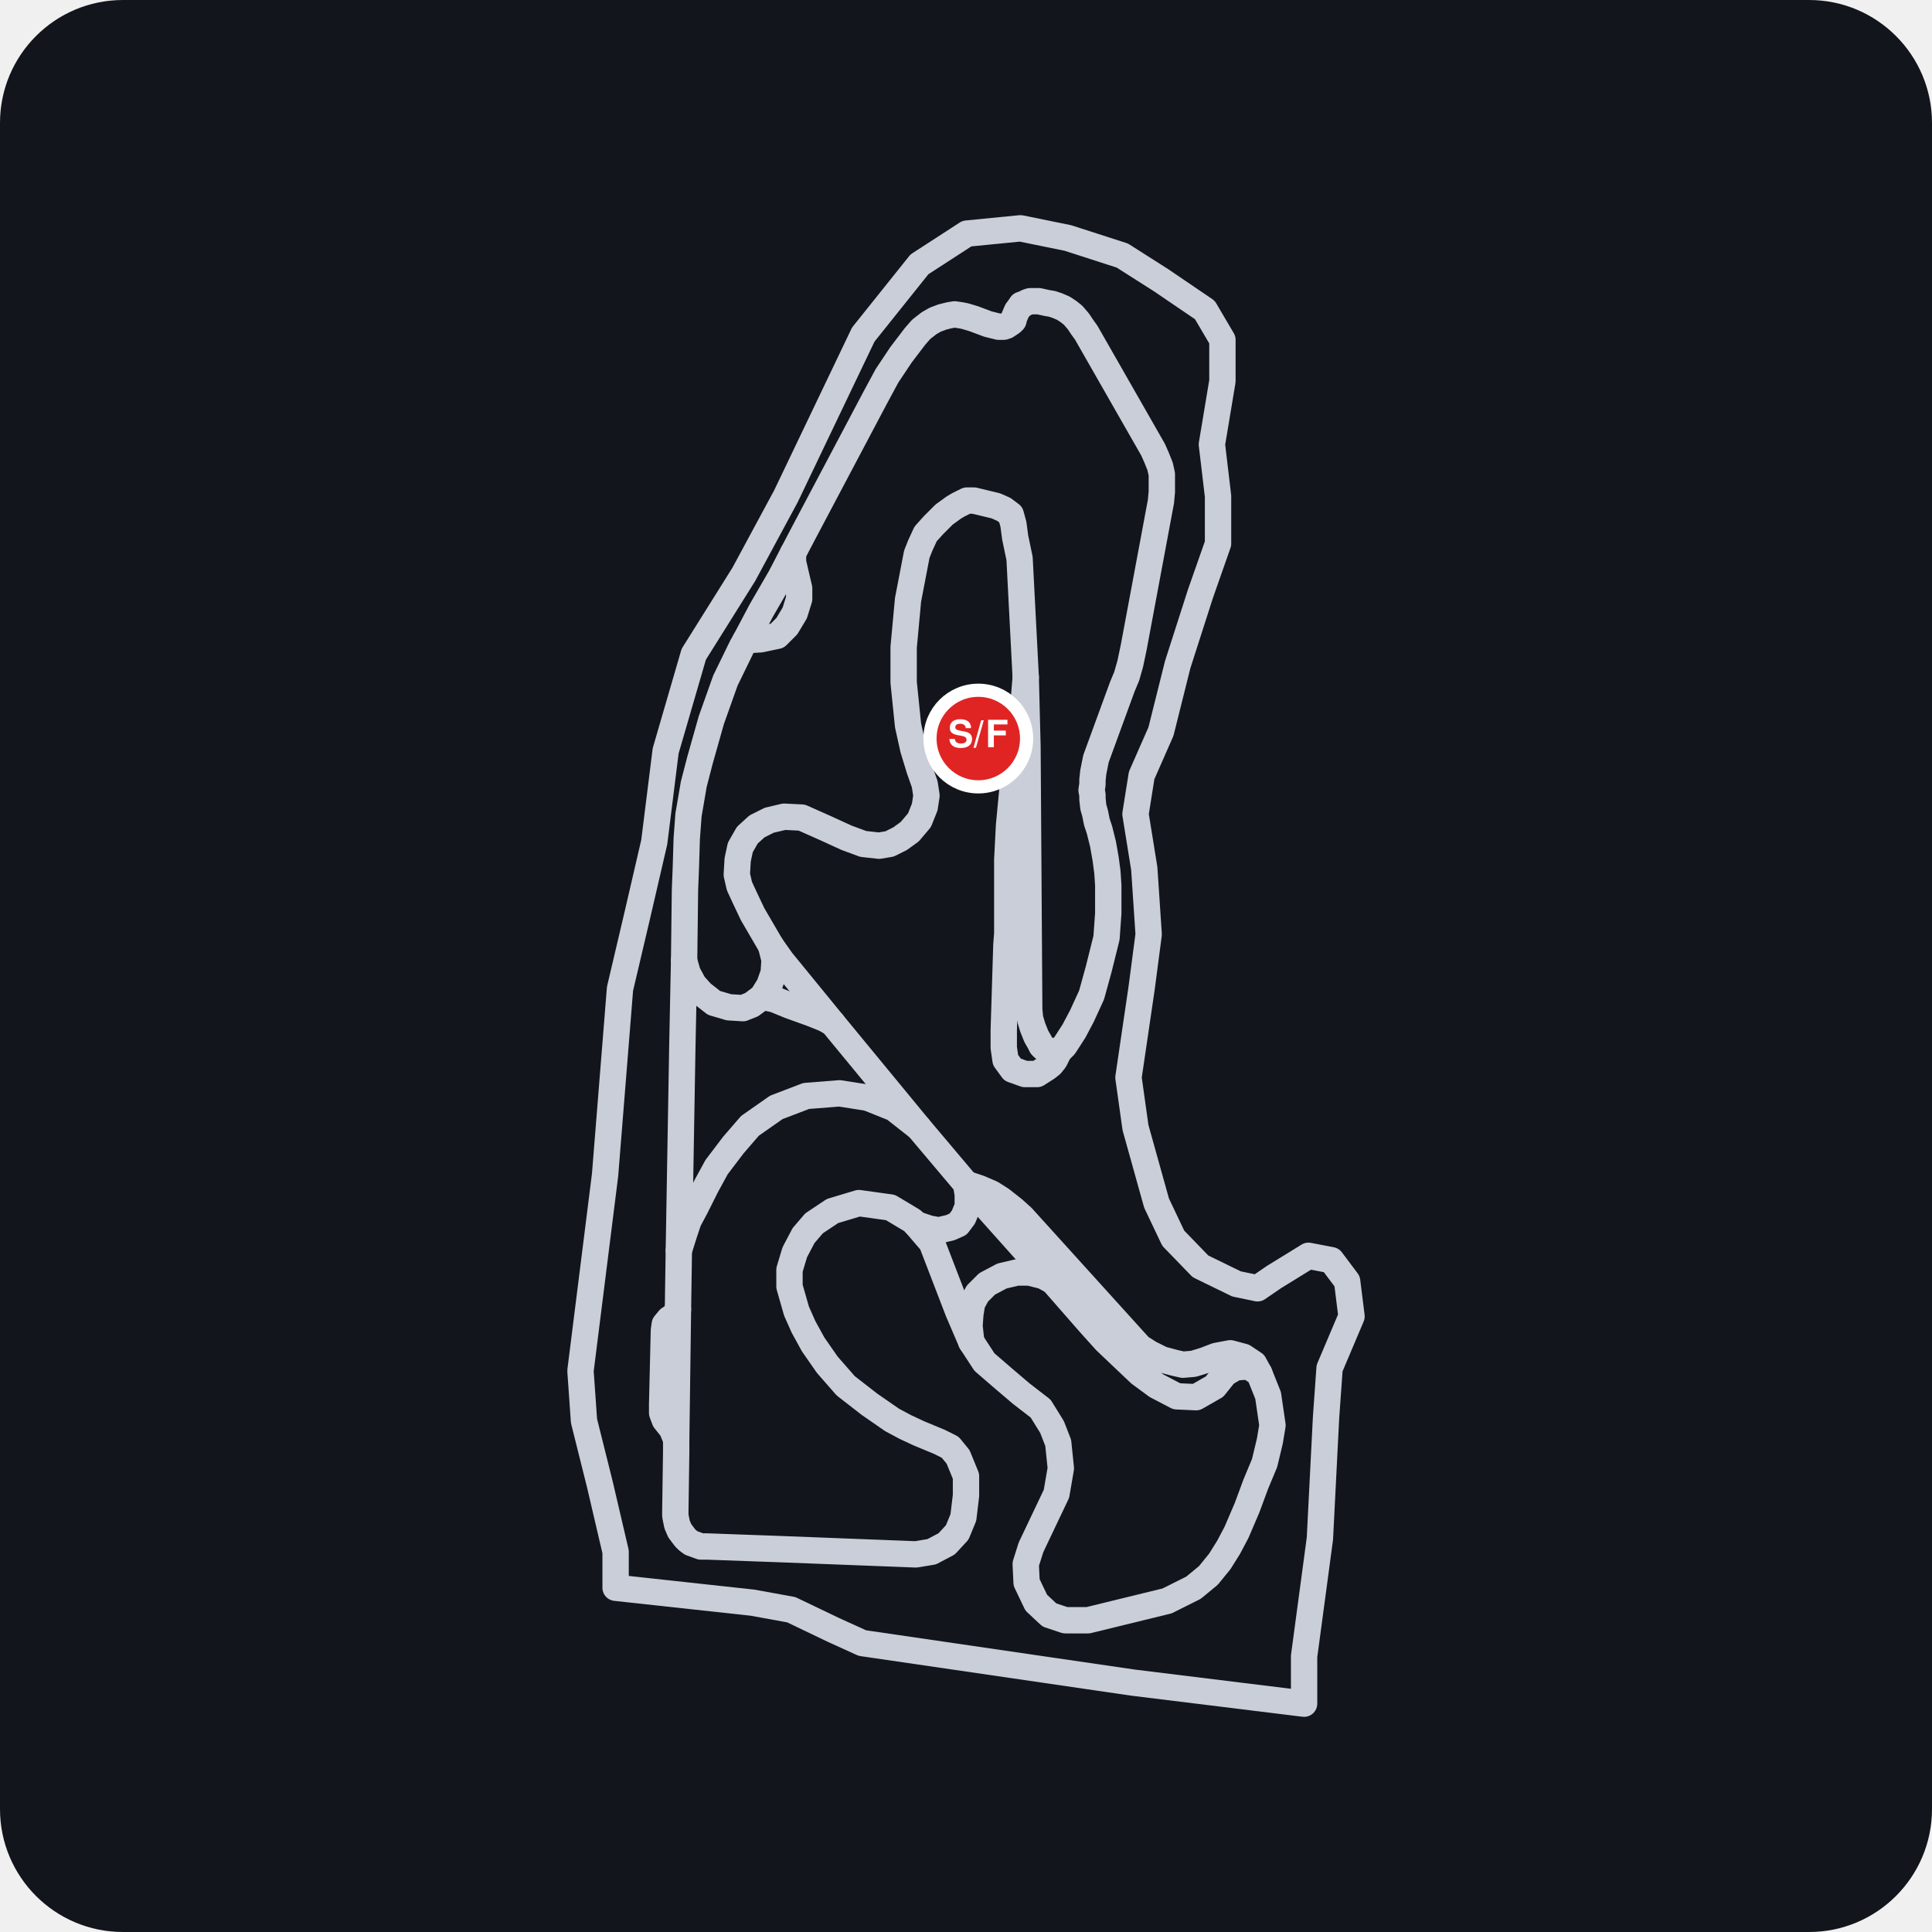
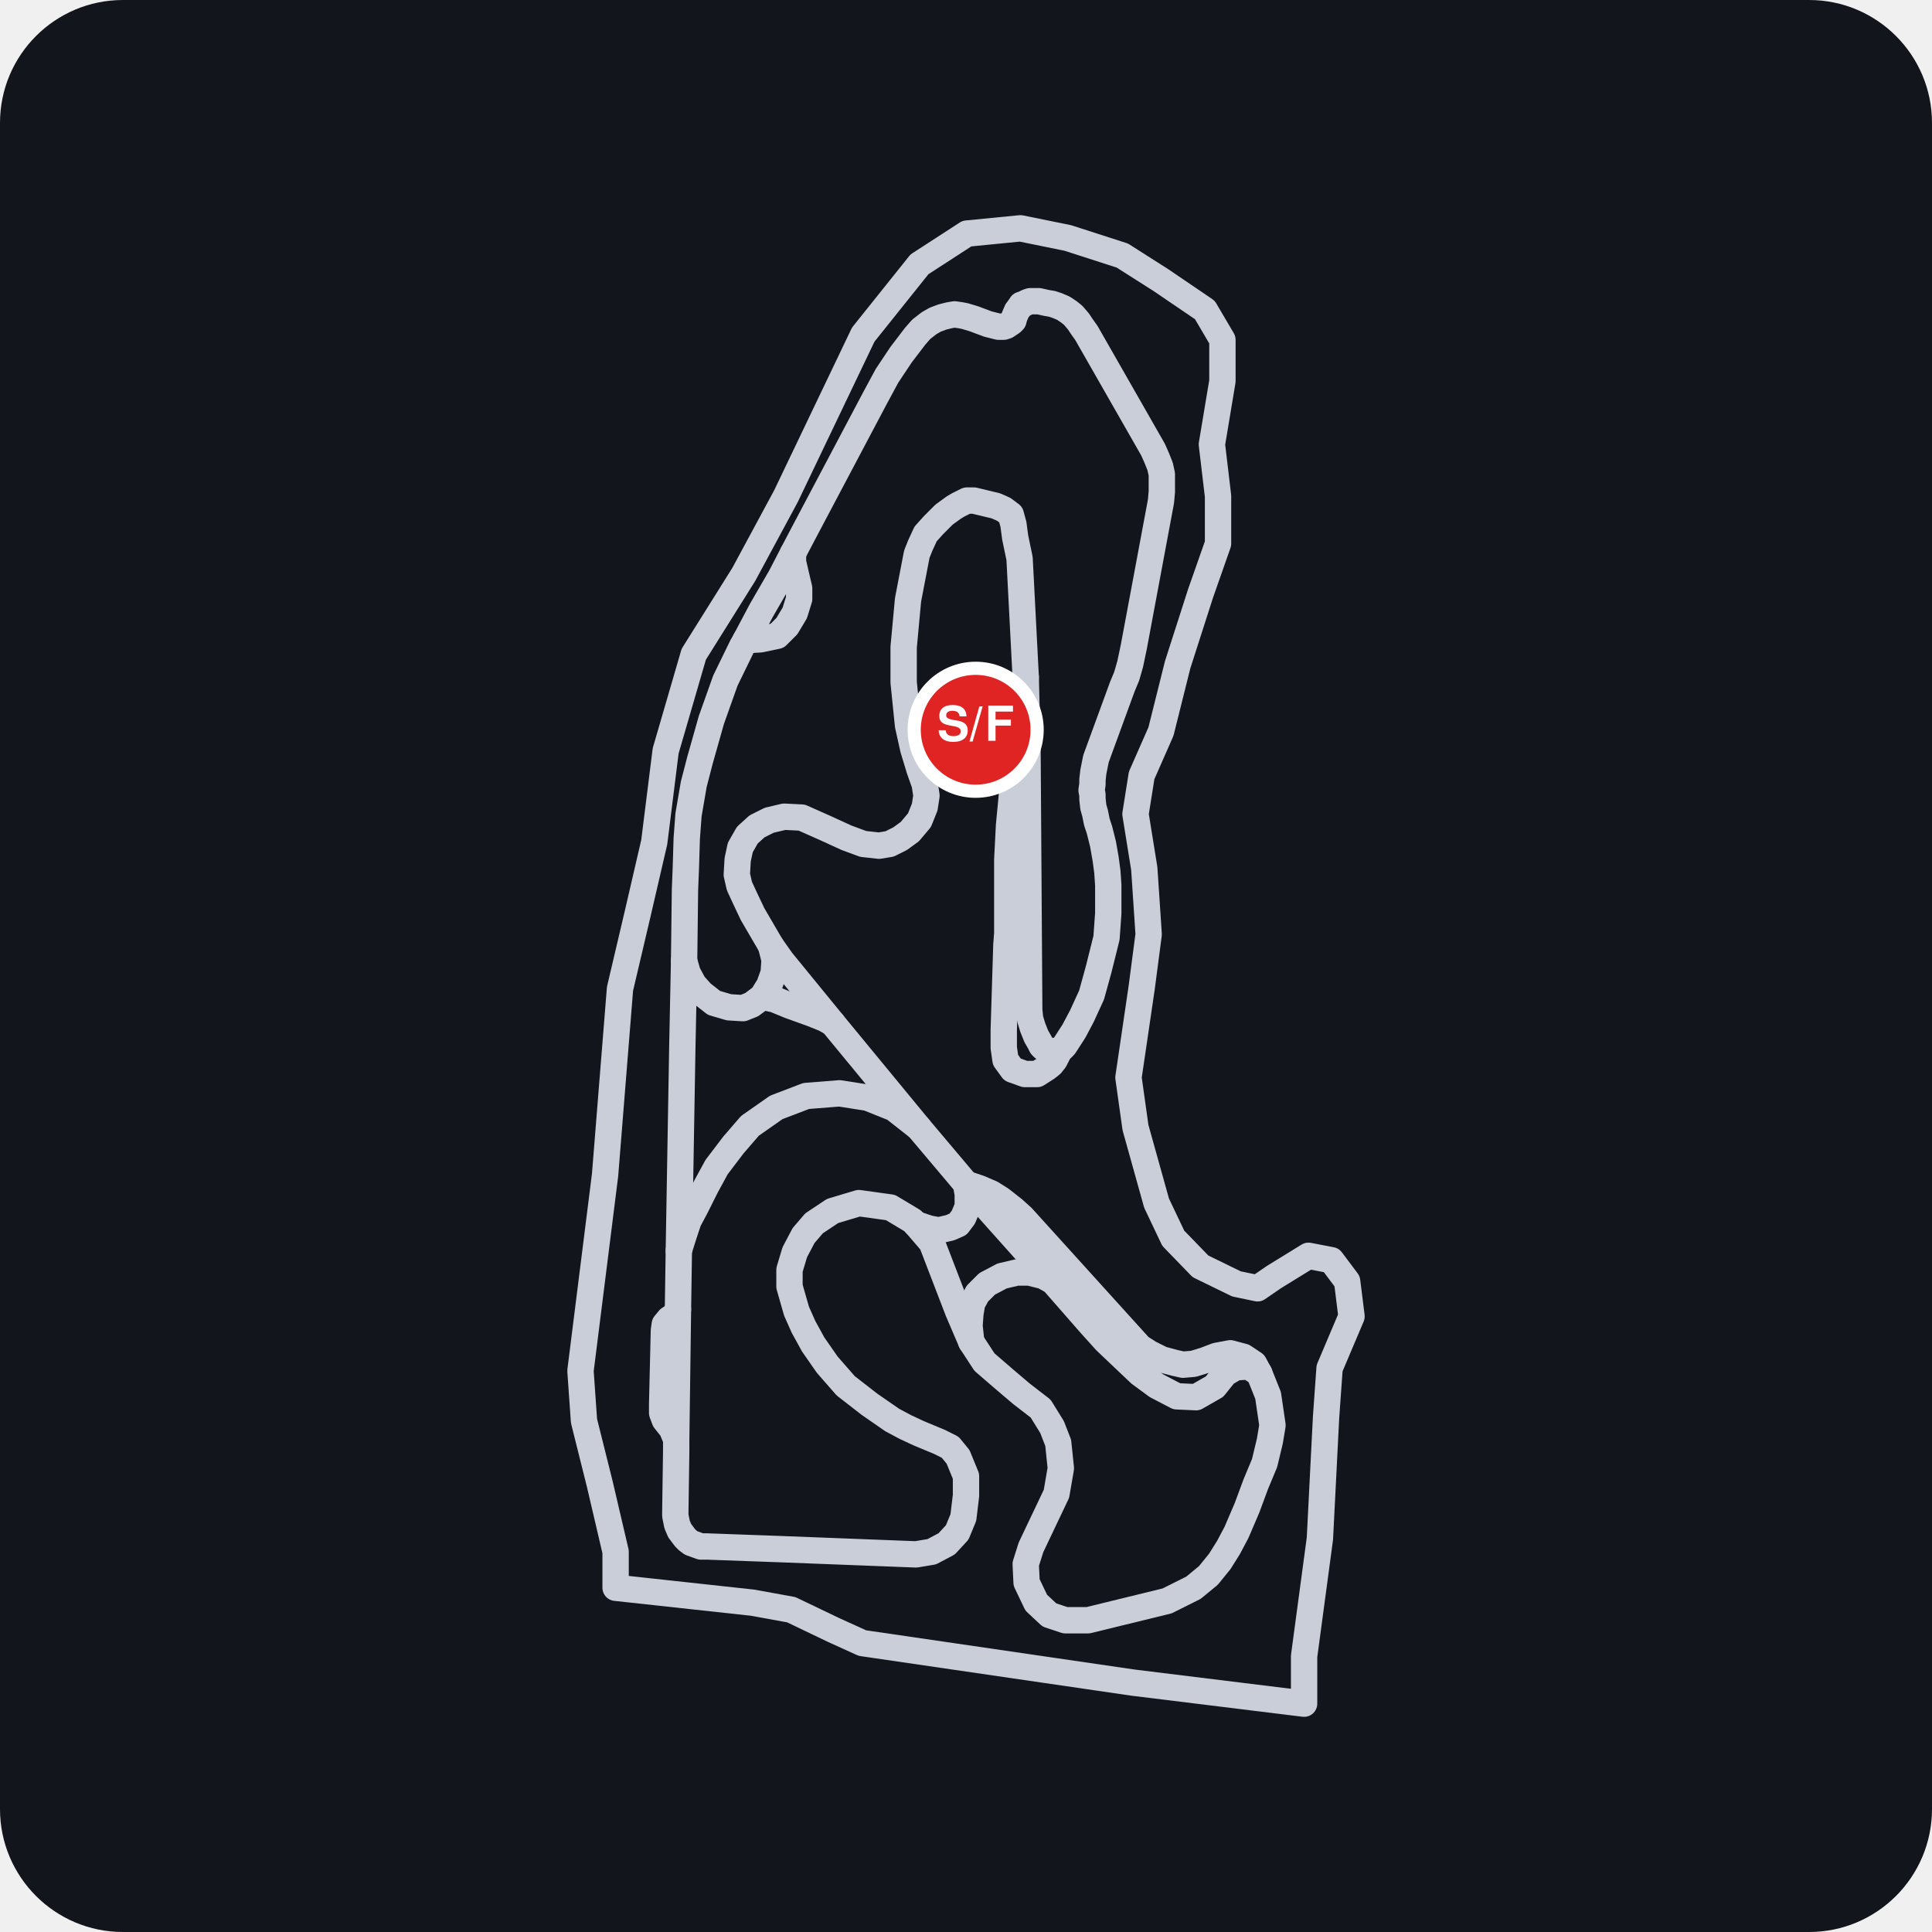
<svg xmlns="http://www.w3.org/2000/svg" viewBox="0 0 220 220">
  <rect width="220" height="220" rx="14" fill="#12151b" />
  <path d="M110.7,135.6 L119.9,145.9 L124.1,150.7 L125.9,152.7 L127.9,154.6 L129.8,156.4 L131.7,157.8 L134.0,159.0 L136.2,159.1 L138.3,157.9 L139.5,156.4 L140.7,155.7 L142.2,155.6 L143.4,156.4 L144.4,158.9 L144.9,162.3 L144.6,164.1 L144.0,166.6 L143.0,169.0 L142.0,171.7 L140.8,174.5 L139.9,176.2 L138.9,177.8 L137.6,179.4 L135.9,180.8 L132.9,182.3 L123.9,184.5 L121.3,184.5 L119.5,183.9 L118.0,182.5 L116.9,180.2 L116.8,178.1 L117.4,176.2 L120.3,170.1 L120.8,167.2 L120.5,164.3 L119.8,162.5 L118.5,160.4 L116.3,158.7 L114.3,157.0 L112.1,155.1 L110.6,152.8 L109.1,149.3 L106.1,141.5 L104.3,139.4 L103.9,139.0 L101.4,137.5 L97.8,137.0 L94.8,137.9 L92.7,139.3 L91.5,140.7 L90.5,142.6 L89.9,144.6 L89.9,146.5 L90.7,149.3 L91.5,151.1 L92.6,153.1 L94.2,155.4 L96.3,157.8 L99.0,159.9 L100.3,160.8 L101.6,161.7 L103.1,162.5 L104.6,163.2 L107.0,164.2 L108.2,164.8 L109.1,165.9 L110.0,168.1 L110.0,170.3 L109.7,172.8 L109.0,174.5 L107.8,175.8 L106.1,176.7 L104.3,177.0 L88.8,176.4 L80.5,176.1 L79.8,176.1 L78.7,175.7 L78.3,175.4 L78.0,175.1 L77.7,174.7 L77.4,174.3 L77.1,173.6 L77.0,173.1 L76.9,172.6 L76.9,172.1 L77.0,165.2 L77.0,163.9 L77.2,149.1 L77.3,142.4 L77.7,119.1 L77.9,109.4 L78.0,101.3 L78.1,98.8 L78.2,95.5 L78.4,92.8 L79.0,89.3 L79.7,86.6 L81.0,82.0 L82.6,77.5 L84.5,73.6 L84.9,72.9 L86.7,69.5 L88.9,65.7 L90.3,63.0 L91.4,60.9 L99.6,45.4 L101.0,42.8 L102.6,40.4 L104.2,38.3 L104.9,37.5 L105.8,36.8 L106.5,36.4 L107.3,36.1 L108.1,35.9 L108.7,35.8 L109.4,35.9 L109.9,36.0 L110.9,36.3 L111.7,36.6 L112.5,36.9 L113.3,37.1 L113.7,37.2 L113.9,37.2 L114.3,37.2 L114.6,37.1 L114.9,36.9 L115.2,36.7 L115.4,36.5 L115.5,36.1 L115.8,35.4 L116.1,35.0 L116.3,34.7 L116.6,34.6 L117.0,34.4 L117.3,34.3 L117.8,34.3 L118.3,34.3 L119.2,34.5 L119.8,34.6 L120.4,34.8 L121.1,35.1 L121.7,35.5 L122.2,35.9 L122.8,36.6 L123.2,37.2 L123.7,37.9 L131.3,51.2 L131.7,52.1 L132.1,53.1 L132.3,54.0 L132.3,54.8 L132.3,56.0 L132.2,57.1 L129.1,73.7 L128.7,75.6 L128.5,76.3 L128.3,77.0 L127.8,78.2 L124.8,86.4 L124.5,87.9 L124.4,88.8 L124.4,89.3 L124.3,90.0 L124.4,90.5 L124.4,91.0 L124.5,91.9 L124.7,92.6 L124.9,93.6 L125.2,94.5 L125.6,96.1 L125.9,97.8 L126.1,99.3 L126.2,100.8 L126.2,104.0 L126.0,106.8 L125.1,110.4 L124.3,113.3 L123.2,115.7 L122.3,117.4 L121.4,118.8 L121.2,119.1 L121.1,119.2 L120.9,119.4 L120.7,119.5 L120.5,119.6 L120.2,119.7 L119.9,119.7 L119.7,119.7 L119.4,119.6 L119.2,119.6 L119.0,119.4 L118.8,119.3 L118.6,119.1 L118.4,118.7 L118.0,118.0 L117.6,117.0 L117.3,116.0 L117.2,115.0 L117.0,85.0 L116.8,77.1 L116.1,63.6 L115.6,61.2 L115.4,59.7 L115.1,58.6 L114.3,58.0 L113.4,57.6 L110.9,57.0 L110.1,57.0 L109.1,57.5 L108.6,57.8 L107.5,58.6 L106.3,59.8 L105.4,60.8 L104.8,62.1 L104.4,63.1 L103.4,68.3 L102.9,73.7 L102.9,77.7 L103.4,82.6 L104.0,85.3 L104.7,87.6 L105.3,89.3 L105.5,90.6 L105.3,91.9 L104.7,93.4 L103.6,94.7 L102.5,95.5 L101.3,96.1 L100.1,96.3 L98.3,96.1 L96.4,95.4 L94.0,94.3 L91.3,93.1 L89.3,93.0 L87.6,93.4 L86.2,94.1 L85.1,95.1 L84.3,96.5 L84.0,97.9 L83.9,99.6 L84.2,100.9 L84.8,102.2 L85.7,104.1 L87.8,107.7 L89.0,109.4 L94.8,116.5 L104.6,128.4 L110.0,134.8 L110.7,135.6" fill="none" stroke="#c9ced8" stroke-width="3" stroke-linejoin="round" stroke-linecap="round" />
  <path d="M104.6,128.4 L101.8,126.2 L98.8,125.0 L95.6,124.5 L91.8,124.8 L88.4,126.1 L85.4,128.2 L83.5,130.4 L81.6,132.9 L80.4,135.1 L79.2,137.5 L78.4,139.0 L77.9,140.5 L77.3,142.4" fill="none" stroke="#c9ced8" stroke-width="3" stroke-linejoin="round" stroke-linecap="round" />
  <path d="M87.8,107.7 L88.2,109.3 L88.1,110.8 L87.6,112.2 L86.8,113.5 L85.6,114.4 L84.6,114.8 L83.0,114.7 L81.3,114.2 L79.9,113.1 L79.0,112.1 L78.3,110.8 L77.9,109.4" fill="none" stroke="#c9ced8" stroke-width="3" stroke-linejoin="round" stroke-linecap="round" />
  <path d="M120.7,119.5 L120.1,120.7 L119.7,121.2 L119.2,121.6 L118.1,122.3 L116.7,122.3 L115.3,121.8 L114.5,120.7 L114.3,119.3 L114.3,117.3 L114.6,107.6 L114.7,106.3 L114.7,97.9 L114.9,94.0 L115.3,89.8 L115.8,86.3 L116.4,82.4 L116.6,79.6 L116.8,77.1" fill="none" stroke="#c9ced8" stroke-width="3" stroke-linejoin="round" stroke-linecap="round" />
  <path d="M110.0,134.8 L110.2,136.0 L110.2,137.4 L109.7,138.6 L109.1,139.4 L108.2,139.8 L106.9,140.1 L105.8,139.9 L104.3,139.4" fill="none" stroke="#c9ced8" stroke-width="3" stroke-linejoin="round" stroke-linecap="round" />
  <path d="M84.9,72.9 L86.6,72.8 L88.5,72.4 L89.6,71.3 L90.5,69.8 L91.0,68.2 L91.0,67.0 L90.6,65.3 L90.3,64.0 L90.3,63.0" fill="none" stroke="#c9ced8" stroke-width="3" stroke-linejoin="round" stroke-linecap="round" />
  <path d="M143.4,156.4 L142.8,155.3 L141.6,154.5 L140.1,154.1 L138.5,154.4 L137.2,154.9 L135.9,155.3 L134.7,155.4 L133.8,155.2 L132.3,154.8 L130.9,154.1 L129.8,153.4 L116.4,138.6 L115.4,137.7 L114.0,136.6 L112.9,135.9 L111.5,135.3 L110.0,134.8" fill="none" stroke="#c9ced8" stroke-width="3" stroke-linejoin="round" stroke-linecap="round" />
  <path d="M77.0,163.9 L76.5,162.7 L75.7,161.7 L75.4,160.9 L75.4,159.9 L75.6,151.5 L75.7,150.8 L76.2,150.2 L76.8,149.8 L77.2,149.1" fill="none" stroke="#c9ced8" stroke-width="3" stroke-linejoin="round" stroke-linecap="round" />
  <path d="M119.9,145.9 L118.8,145.3 L117.2,144.9 L115.8,144.9 L114.1,145.3 L112.4,146.2 L111.3,147.3 L110.7,148.4 L110.5,149.6 L110.4,151.0 L110.6,152.8" fill="none" stroke="#c9ced8" stroke-width="3" stroke-linejoin="round" stroke-linecap="round" />
  <path d="M86.8,113.5 L88.2,113.8 L89.9,114.5 L92.4,115.4 L93.9,116.0 L94.8,116.5" fill="none" stroke="#c9ced8" stroke-width="3" stroke-linejoin="round" stroke-linecap="round" />
  <path d="M70.1,180.8 L70.1,176.7 L68.3,169.0 L66.5,161.8 L66.1,156.1 L68.9,133.8 L70.6,112.6 L72.6,104.1 L74.5,95.9 L75.8,85.5 L79.0,74.5 L84.7,65.4 L89.5,56.5 L98.3,38.1 L104.7,30.1 L110.1,26.6 L116.2,26.0 L121.6,27.1 L127.8,29.1 L132.2,31.9 L137.2,35.3 L139.2,38.7 L139.2,43.4 L138.0,50.6 L138.7,56.5 L138.7,61.9 L136.7,67.6 L134.1,75.7 L132.2,83.3 L130.0,88.3 L129.3,92.7 L130.3,98.9 L130.8,106.4 L130.0,112.5 L128.5,122.7 L129.3,128.4 L131.7,137.0 L133.6,141.0 L136.7,144.2 L140.8,146.2 L143.2,146.7 L145.1,145.4 L149.0,143.0 L151.6,143.5 L153.4,145.9 L153.9,149.9 L151.4,155.8 L151.0,161.4 L150.3,175.2 L148.5,188.6 L148.5,194.0 L129.0,191.6 L98.2,187.1 L94.9,185.6 L90.1,183.3 L85.7,182.5 L70.1,180.8" fill="none" stroke="#c9ced8" stroke-width="3" stroke-linejoin="round" stroke-linecap="round" />
-   <circle cx="111.4" cy="84.1" r="5.5" fill="#e02424" stroke="#fff" stroke-width="1.5" />
-   <text x="111.4" y="84.1" font-family="Helvetica,Arial,sans-serif" font-size="4.3" font-weight="700" fill="#fff" text-anchor="middle" dominant-baseline="central">S/F</text>
+   <circle cx="111.1" cy="83.1" r="7.0" fill="#e02424" stroke="#fff" stroke-width="1.5" />
+   <text x="111.1" y="83.1" font-family="Helvetica,Arial,sans-serif" font-size="5.5" font-weight="700" fill="#fff" text-anchor="middle" dominant-baseline="central">S/F</text>
</svg>
